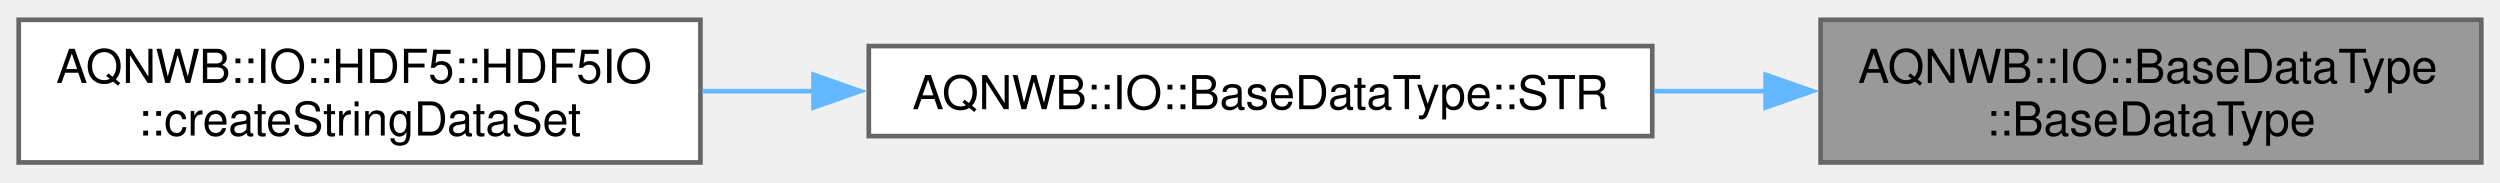
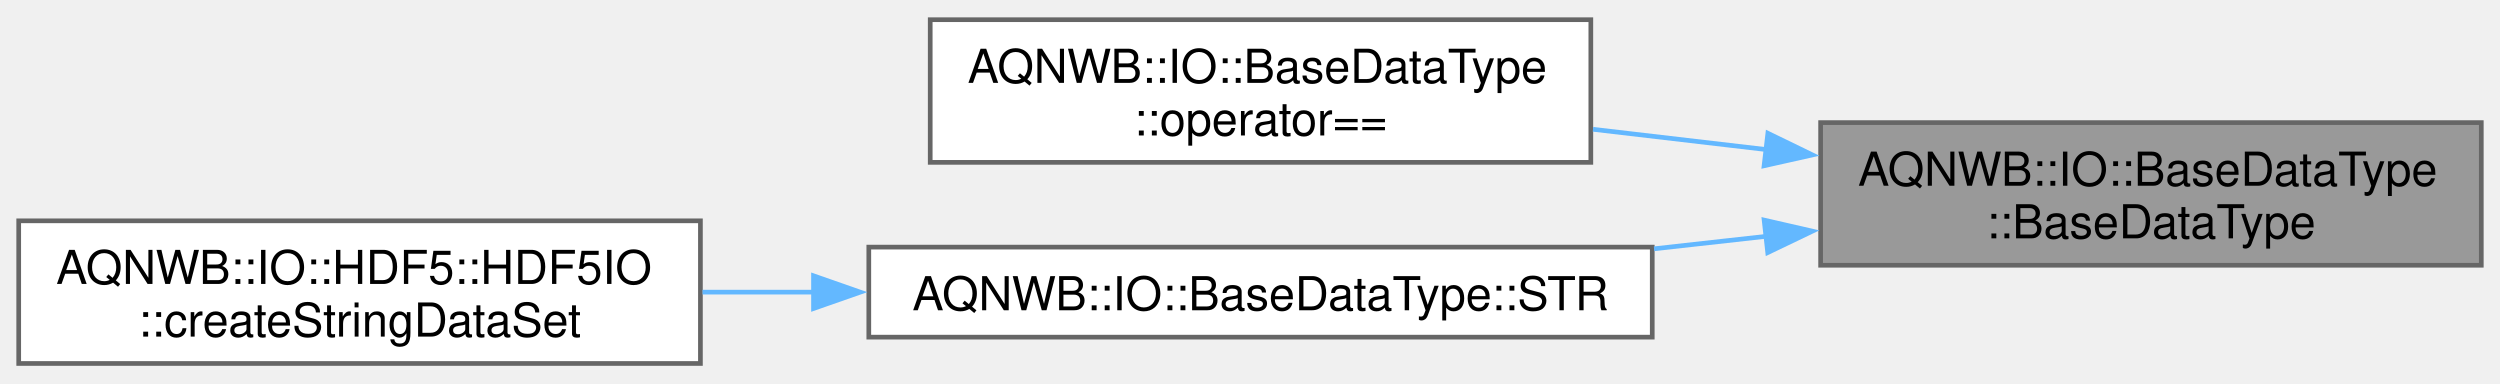
- <svg xmlns="http://www.w3.org/2000/svg" xmlns:xlink="http://www.w3.org/1999/xlink" width="535pt" height="39pt" viewBox="0.00 0.00 534.50 38.50">
-   <g id="graph0" class="graph" transform="scale(1 1) rotate(0) translate(4 34.5)">
+ <svg xmlns="http://www.w3.org/2000/svg" xmlns:xlink="http://www.w3.org/1999/xlink" width="535pt" height="82pt" viewBox="0.00 0.00 534.50 81.50">
+   <g id="graph0" class="graph" transform="scale(1 1) rotate(0) translate(4 77.5)">
    <g id="Node000001" class="node">
      <g id="a_Node000001">
        <a xlink:title="Constructs a BaseDataType object with the specified type and size.">
-           <polygon fill="#999999" stroke="#666666" points="526.5,-30.5 385.25,-30.5 385.25,0 526.5,0 526.5,-30.5" />
-           <text text-anchor="start" x="393.25" y="-17" font-family="Helvetica,sans-Serif" font-size="10.00">AQNWB::IO::BaseDataType</text>
-           <text text-anchor="middle" x="455.88" y="-5.75" font-family="Helvetica,sans-Serif" font-size="10.00">::BaseDataType</text>
+           <polygon fill="#999999" stroke="#666666" points="526.5,-51.5 385.25,-51.5 385.25,-21 526.5,-21 526.5,-51.5" />
+           <text text-anchor="start" x="393.25" y="-38" font-family="Helvetica,sans-Serif" font-size="10.00">AQNWB::IO::BaseDataType</text>
+           <text text-anchor="middle" x="455.88" y="-26.75" font-family="Helvetica,sans-Serif" font-size="10.00">::BaseDataType</text>
        </a>
      </g>
    </g>
    <g id="Node000002" class="node">
      <g id="a_Node000002">
+         <a xlink:href="class_a_q_n_w_b_1_1_i_o_1_1_base_data_type.html#afebc97cbbd321594d89a5146c348b377" target="_top" xlink:title=" ">
+           <polygon fill="white" stroke="#666666" points="336.12,-73.5 194.88,-73.5 194.88,-43 336.12,-43 336.12,-73.5" />
+           <text text-anchor="start" x="202.88" y="-60" font-family="Helvetica,sans-Serif" font-size="10.00">AQNWB::IO::BaseDataType</text>
+           <text text-anchor="middle" x="265.5" y="-48.75" font-family="Helvetica,sans-Serif" font-size="10.00">::operator==</text>
+         </a>
+       </g>
+     </g>
+     <g id="edge1_Node000001_Node000002" class="edge">
+       <g id="a_edge1_Node000001_Node000002">
+         <a xlink:title=" ">
+           <path fill="none" stroke="#63b8ff" d="M373.75,-45.72C361.37,-47.17 348.69,-48.65 336.58,-50.07" />
+           <polygon fill="#63b8ff" stroke="#63b8ff" points="373.97,-49.22 383.5,-44.59 373.16,-42.27 373.97,-49.22" />
+         </a>
+       </g>
+     </g>
+     <g id="Node000003" class="node">
+       <g id="a_Node000003">
        <a xlink:href="class_a_q_n_w_b_1_1_i_o_1_1_base_data_type.html#a18d42dba7074fb4cdac771deef6c051b" target="_top" xlink:title="Accessor for string with specified size.">
          <polygon fill="white" stroke="#666666" points="349.25,-24.88 181.75,-24.88 181.75,-5.63 349.25,-5.63 349.25,-24.88" />
          <text text-anchor="middle" x="265.5" y="-11.38" font-family="Helvetica,sans-Serif" font-size="10.00">AQNWB::IO::BaseDataType::STR</text>
        </a>
      </g>
    </g>
-     <g id="edge1_Node000001_Node000002" class="edge">
-       <g id="a_edge1_Node000001_Node000002">
+     <g id="edge2_Node000001_Node000003" class="edge">
+       <g id="a_edge2_Node000001_Node000003">
        <a xlink:title=" ">
-           <path fill="none" stroke="#63b8ff" d="M373.52,-15.25C365.61,-15.25 357.57,-15.25 349.64,-15.25" />
-           <polygon fill="#63b8ff" stroke="#63b8ff" points="373.49,-18.75 383.49,-15.25 373.49,-11.75 373.49,-18.75" />
+           <path fill="none" stroke="#63b8ff" d="M373.8,-27.21C365.79,-26.32 357.66,-25.41 349.64,-24.52" />
+           <polygon fill="#63b8ff" stroke="#63b8ff" points="373.17,-30.66 383.49,-28.29 373.94,-23.71 373.17,-30.66" />
        </a>
      </g>
    </g>
-     <g id="Node000003" class="node">
-       <g id="a_Node000003">
+     <g id="Node000004" class="node">
+       <g id="a_Node000004">
        <a xlink:href="class_a_q_n_w_b_1_1_i_o_1_1_h_d_f5_1_1_h_d_f5_i_o.html#abb3541720c4613adc1c273cbe54f66a9" target="_top" xlink:title="Creates a non-modifiable dataset with a string value.">
          <polygon fill="white" stroke="#666666" points="145.75,-30.5 0,-30.5 0,0 145.75,0 145.75,-30.5" />
          <text text-anchor="start" x="8" y="-17" font-family="Helvetica,sans-Serif" font-size="10.00">AQNWB::IO::HDF5::HDF5IO</text>
          <text text-anchor="middle" x="72.88" y="-5.75" font-family="Helvetica,sans-Serif" font-size="10.00">::createStringDataSet</text>
        </a>
      </g>
    </g>
-     <g id="edge2_Node000002_Node000003" class="edge">
-       <g id="a_edge2_Node000002_Node000003">
+     <g id="edge3_Node000003_Node000004" class="edge">
+       <g id="a_edge3_Node000003_Node000004">
        <a xlink:title=" ">
          <path fill="none" stroke="#63b8ff" d="M170.11,-15.25C162.07,-15.25 154.03,-15.25 146.2,-15.25" />
          <polygon fill="#63b8ff" stroke="#63b8ff" points="169.93,-18.75 179.93,-15.25 169.93,-11.75 169.93,-18.75" />
        </a>
      </g>
    </g>
  </g>
</svg>
